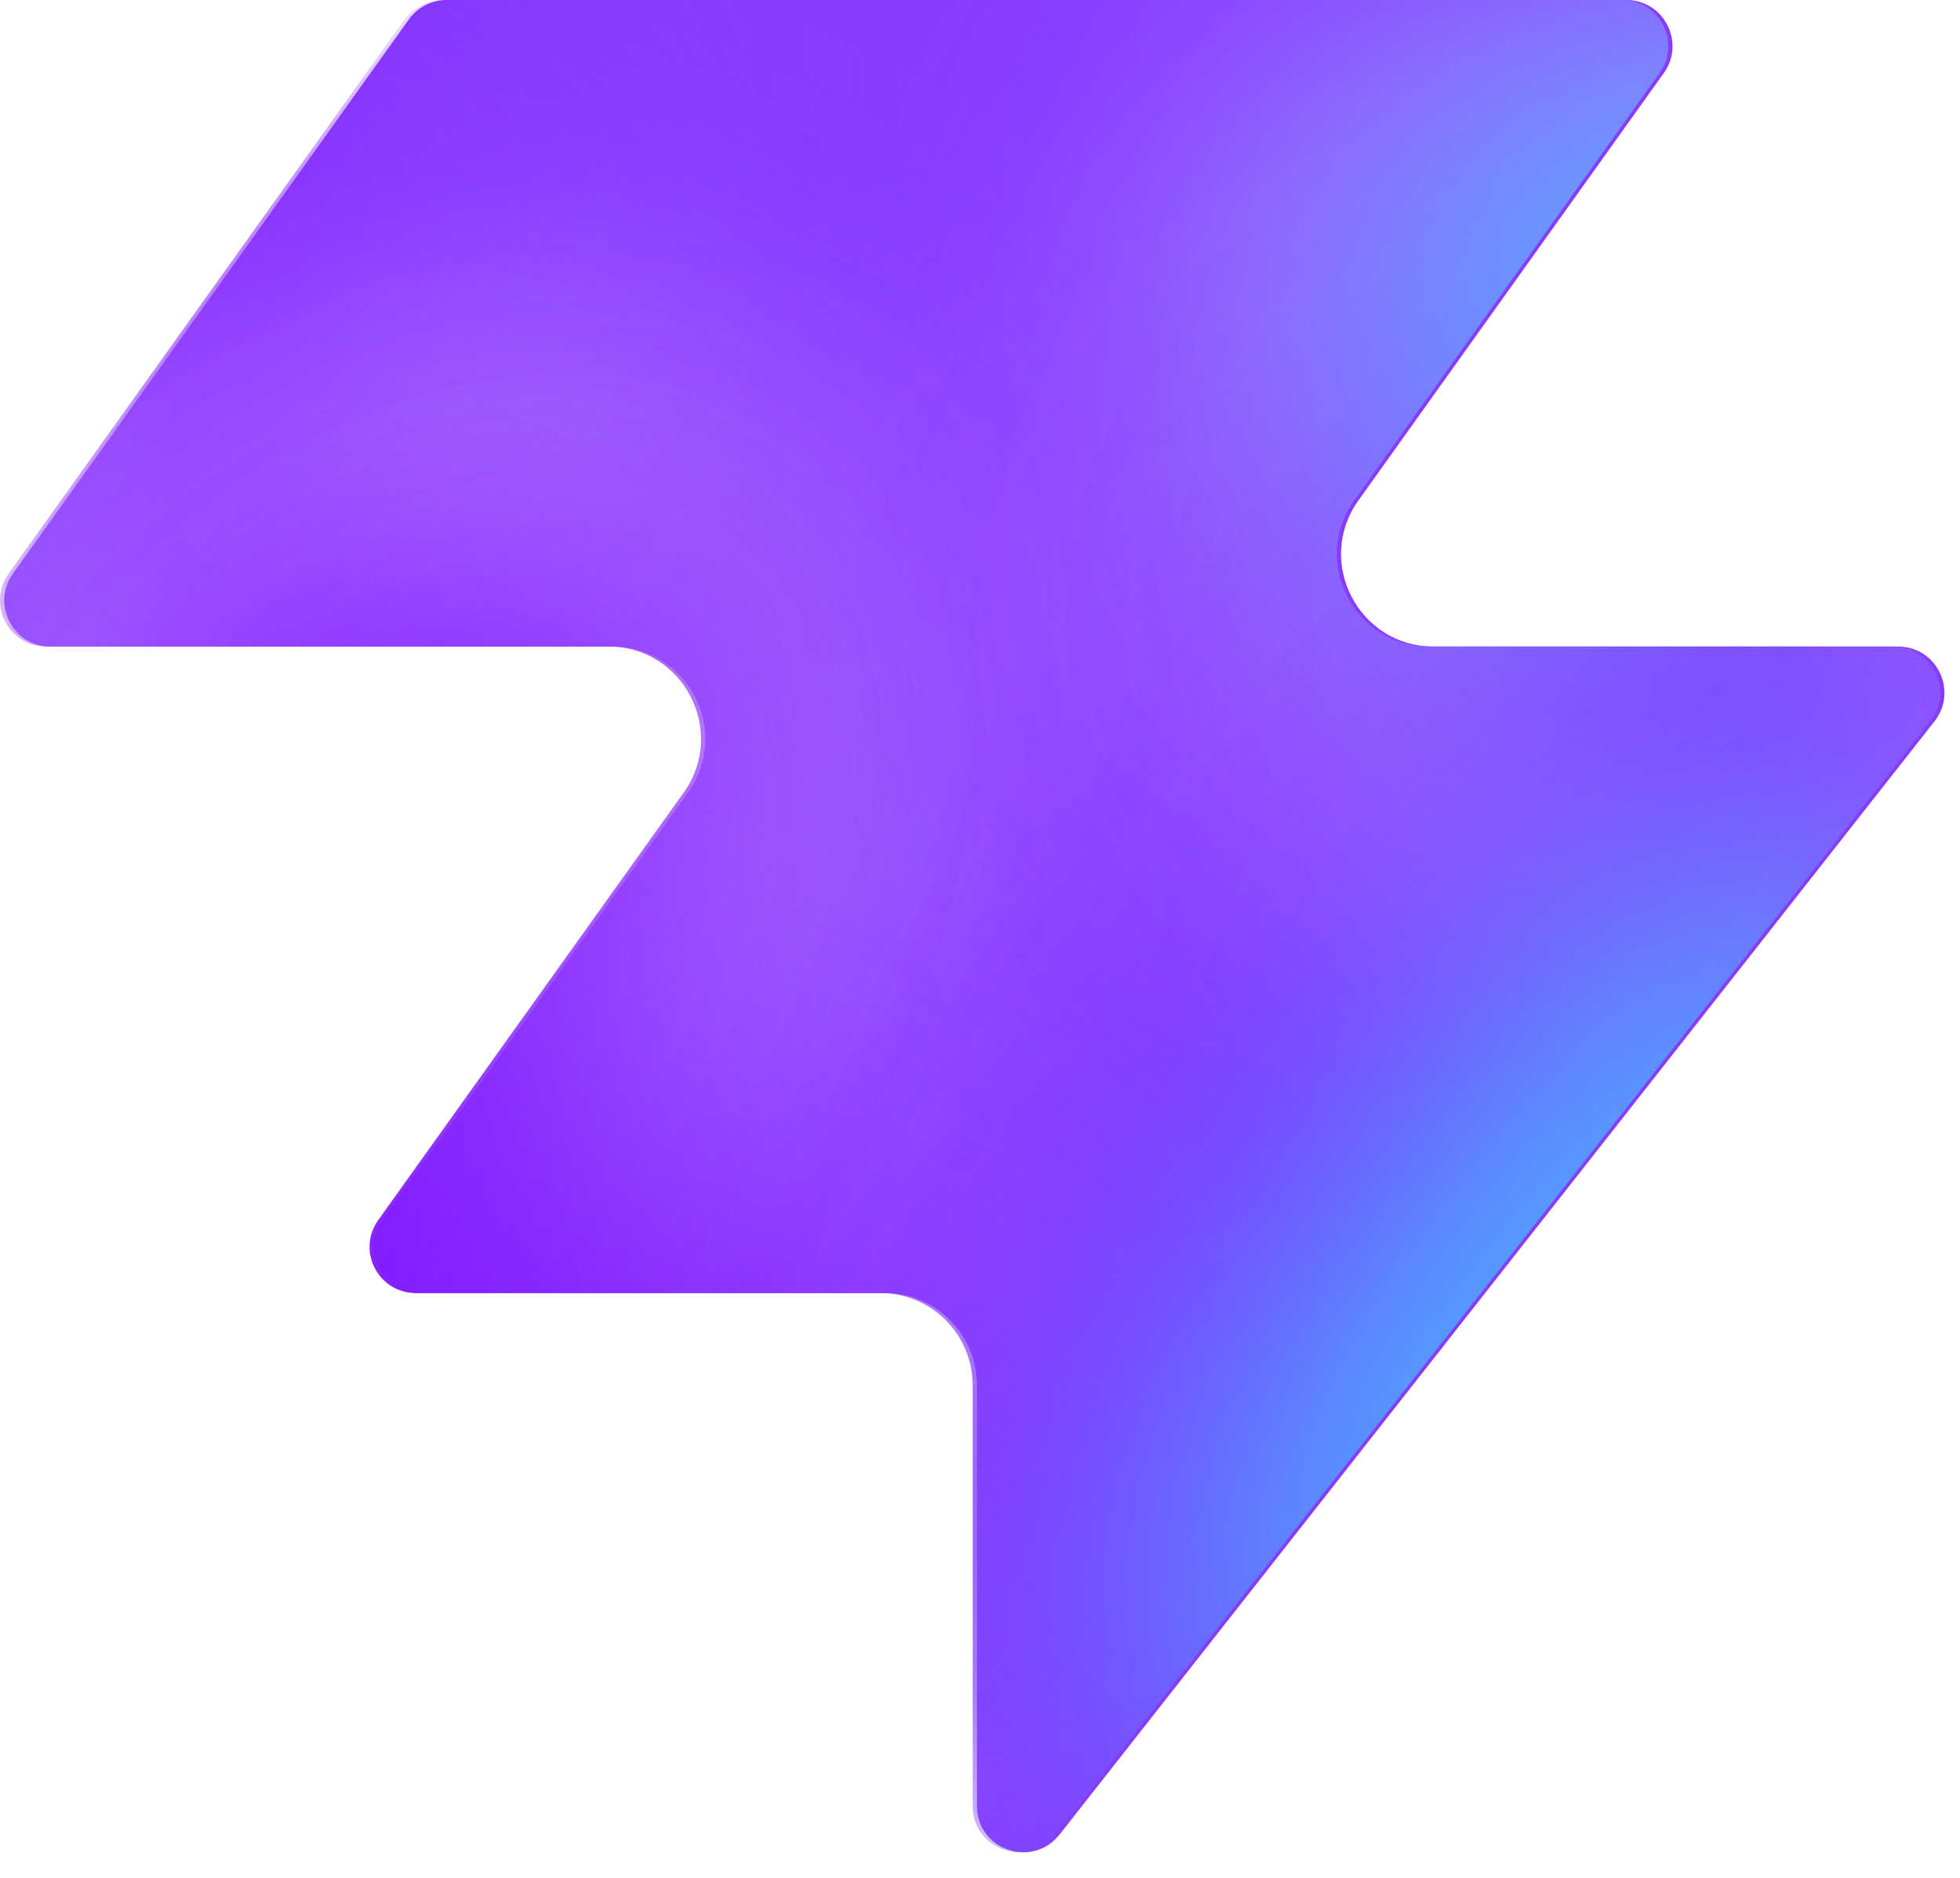
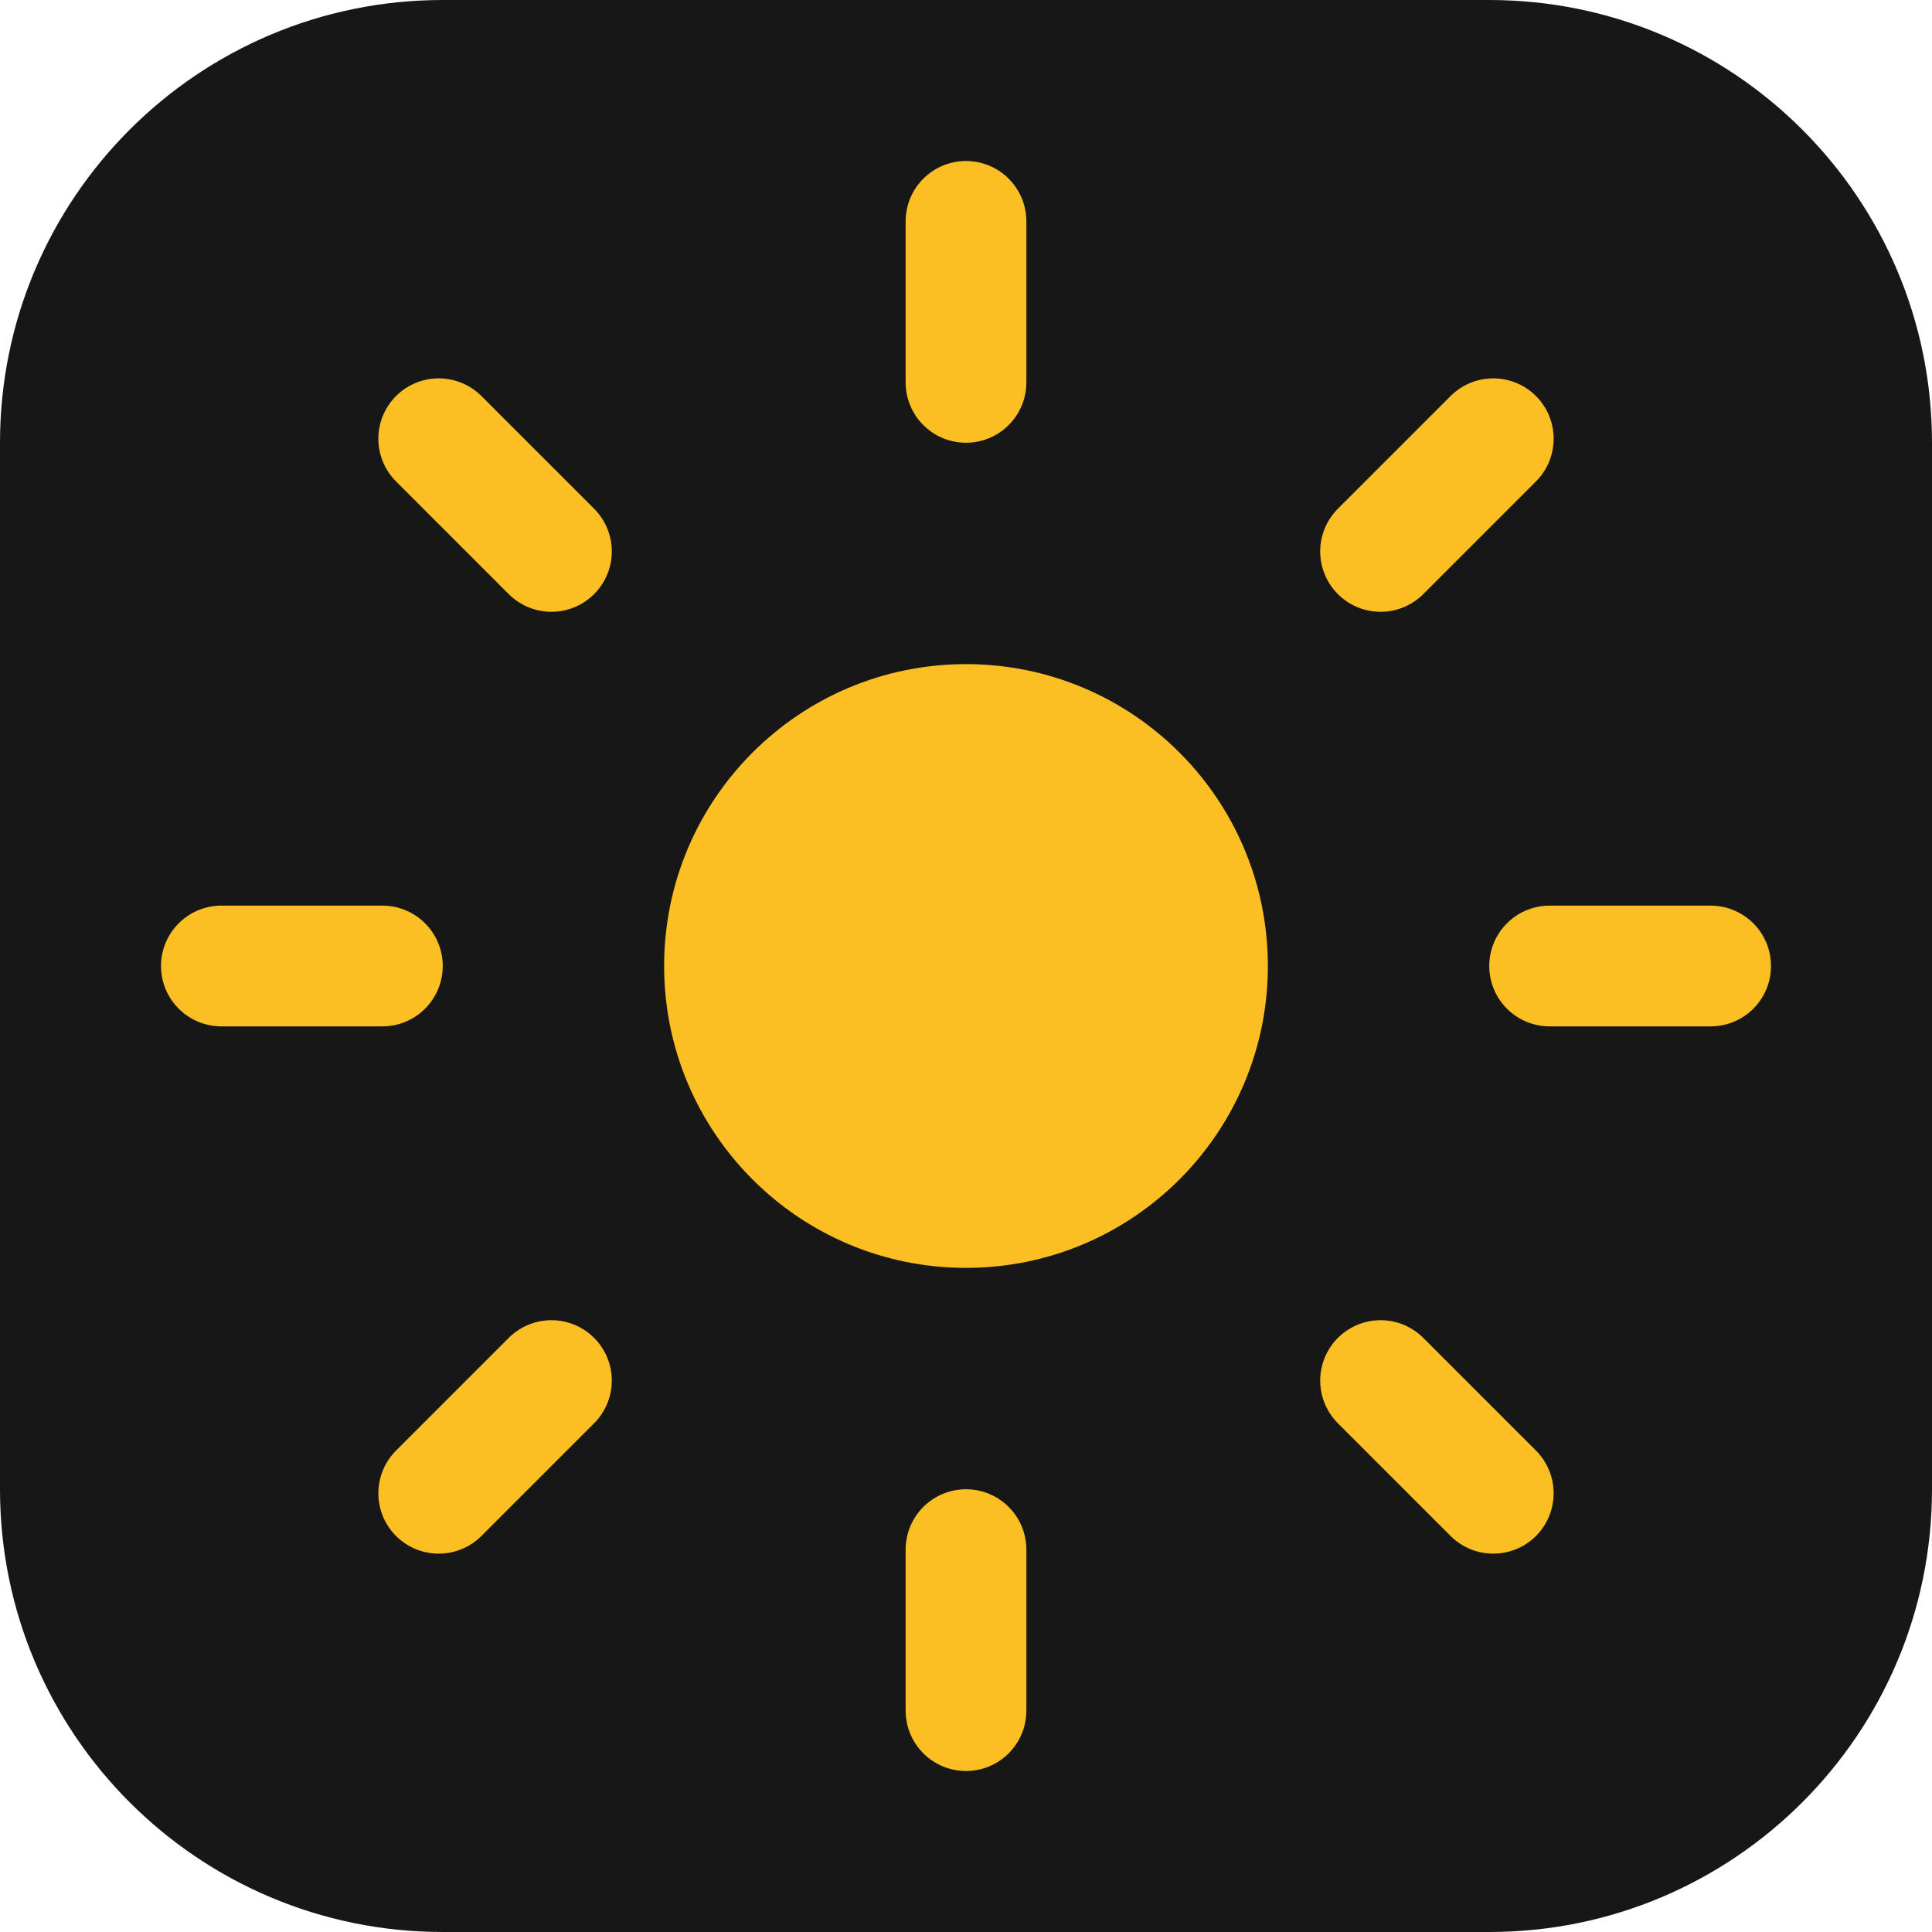
- <svg xmlns="http://www.w3.org/2000/svg" width="48" height="46" fill="none" viewBox="0 0 48 46">
-   <path fill="#863bff" d="M25.946 44.938c-.664.845-2.021.375-2.021-.698V33.937a2.26 2.26 0 0 0-2.262-2.262H10.287c-.92 0-1.456-1.04-.92-1.788l7.48-10.471c1.07-1.497 0-3.578-1.842-3.578H1.237c-.92 0-1.456-1.04-.92-1.788L10.013.474c.214-.297.556-.474.92-.474h28.894c.92 0 1.456 1.04.92 1.788l-7.48 10.471c-1.07 1.498 0 3.579 1.842 3.579h11.377c.943 0 1.473 1.088.89 1.83L25.947 44.94z" style="fill:#863bff;fill:color(display-p3 .525 .23 1);fill-opacity:1" />
-   <mask id="a" width="48" height="46" x="0" y="0" maskUnits="userSpaceOnUse" style="mask-type:alpha">
-     <path fill="#000" d="M25.842 44.938c-.664.844-2.021.375-2.021-.698V33.937a2.26 2.26 0 0 0-2.262-2.262H10.183c-.92 0-1.456-1.04-.92-1.788l7.48-10.471c1.07-1.498 0-3.579-1.842-3.579H1.133c-.92 0-1.456-1.04-.92-1.787L9.91.473c.214-.297.556-.474.92-.474h28.894c.92 0 1.456 1.04.92 1.788l-7.48 10.471c-1.07 1.498 0 3.578 1.842 3.578h11.377c.943 0 1.473 1.088.89 1.832L25.843 44.94z" style="fill:#000;fill-opacity:1" />
-   </mask>
-   <g mask="url(#a)">
-     <g filter="url(#b)">
-       <ellipse cx="5.508" cy="14.704" fill="#ede6ff" rx="5.508" ry="14.704" style="fill:#ede6ff;fill:color(display-p3 .927 .903 1);fill-opacity:1" transform="matrix(.00324 1 1 -.00324 -4.47 31.516)" />
-     </g>
-     <g filter="url(#c)">
-       <ellipse cx="10.399" cy="29.851" fill="#ede6ff" rx="10.399" ry="29.851" style="fill:#ede6ff;fill:color(display-p3 .927 .903 1);fill-opacity:1" transform="matrix(.00324 1 1 -.00324 -39.328 7.883)" />
-     </g>
-     <g filter="url(#d)">
-       <ellipse cx="5.508" cy="30.487" fill="#7e14ff" rx="5.508" ry="30.487" style="fill:#7e14ff;fill:color(display-p3 .492 .077 1);fill-opacity:1" transform="rotate(89.814 -25.913 -14.639)scale(1 -1)" />
-     </g>
-     <g filter="url(#e)">
-       <ellipse cx="5.508" cy="30.599" fill="#7e14ff" rx="5.508" ry="30.599" style="fill:#7e14ff;fill:color(display-p3 .492 .077 1);fill-opacity:1" transform="rotate(89.814 -32.644 -3.334)scale(1 -1)" />
-     </g>
-     <g filter="url(#f)">
-       <ellipse cx="5.508" cy="30.599" fill="#7e14ff" rx="5.508" ry="30.599" style="fill:#7e14ff;fill:color(display-p3 .492 .077 1);fill-opacity:1" transform="matrix(.00324 1 1 -.00324 -34.34 30.47)" />
-     </g>
-     <g filter="url(#g)">
-       <ellipse cx="14.072" cy="22.078" fill="#ede6ff" rx="14.072" ry="22.078" style="fill:#ede6ff;fill:color(display-p3 .927 .903 1);fill-opacity:1" transform="rotate(93.35 24.506 48.493)scale(-1 1)" />
-     </g>
-     <g filter="url(#h)">
-       <ellipse cx="3.47" cy="21.501" fill="#7e14ff" rx="3.47" ry="21.501" style="fill:#7e14ff;fill:color(display-p3 .492 .077 1);fill-opacity:1" transform="rotate(89.009 28.708 47.59)scale(-1 1)" />
-     </g>
-     <g filter="url(#i)">
-       <ellipse cx="3.47" cy="21.501" fill="#7e14ff" rx="3.47" ry="21.501" style="fill:#7e14ff;fill:color(display-p3 .492 .077 1);fill-opacity:1" transform="rotate(89.009 28.708 47.59)scale(-1 1)" />
-     </g>
-     <g filter="url(#j)">
-       <ellipse cx=".387" cy="8.972" fill="#7e14ff" rx="4.407" ry="29.108" style="fill:#7e14ff;fill:color(display-p3 .492 .077 1);fill-opacity:1" transform="rotate(39.51 .387 8.972)" />
-     </g>
-     <g filter="url(#k)">
-       <ellipse cx="47.523" cy="-6.092" fill="#7e14ff" rx="4.407" ry="29.108" style="fill:#7e14ff;fill:color(display-p3 .492 .077 1);fill-opacity:1" transform="rotate(37.892 47.523 -6.092)" />
-     </g>
-     <g filter="url(#l)">
-       <ellipse cx="41.412" cy="6.333" fill="#47bfff" rx="5.971" ry="9.665" style="fill:#47bfff;fill:color(display-p3 .28 .748 1);fill-opacity:1" transform="rotate(37.892 41.412 6.333)" />
-     </g>
-     <g filter="url(#m)">
-       <ellipse cx="-1.879" cy="38.332" fill="#7e14ff" rx="4.407" ry="29.108" style="fill:#7e14ff;fill:color(display-p3 .492 .077 1);fill-opacity:1" transform="rotate(37.892 -1.88 38.332)" />
-     </g>
-     <g filter="url(#n)">
-       <ellipse cx="-1.879" cy="38.332" fill="#7e14ff" rx="4.407" ry="29.108" style="fill:#7e14ff;fill:color(display-p3 .492 .077 1);fill-opacity:1" transform="rotate(37.892 -1.88 38.332)" />
-     </g>
-     <g filter="url(#o)">
-       <ellipse cx="35.651" cy="29.907" fill="#7e14ff" rx="4.407" ry="29.108" style="fill:#7e14ff;fill:color(display-p3 .492 .077 1);fill-opacity:1" transform="rotate(37.892 35.651 29.907)" />
-     </g>
-     <g filter="url(#p)">
-       <ellipse cx="38.418" cy="32.4" fill="#47bfff" rx="5.971" ry="15.297" style="fill:#47bfff;fill:color(display-p3 .28 .748 1);fill-opacity:1" transform="rotate(37.892 38.418 32.4)" />
-     </g>
+ <svg xmlns="http://www.w3.org/2000/svg" viewBox="0 0 48 48" width="48" height="48" role="img">
+   <rect width="48" height="48" rx="11" fill="#171717" />
+   <g stroke="#fbbf24" stroke-width="3" stroke-linecap="round" fill="none">
+     <path d="M24 5.5v4M24 38.5v4M5.5 24h4M38.5 24h4M10.9 10.9l2.8 2.8M34.3 34.3l2.8 2.8M37.1 10.9l-2.8 2.8M13.7 34.3l-2.8 2.8" />
  </g>
-   <defs>
-     <filter id="b" width="60.045" height="41.654" x="-19.77" y="16.149" color-interpolation-filters="sRGB" filterUnits="userSpaceOnUse">
-       <feFlood flood-opacity="0" result="BackgroundImageFix" />
-       <feBlend in="SourceGraphic" in2="BackgroundImageFix" result="shape" />
-       <feGaussianBlur result="effect1_foregroundBlur_2002_17158" stdDeviation="7.659" />
-     </filter>
-     <filter id="c" width="90.34" height="51.437" x="-54.613" y="-7.533" color-interpolation-filters="sRGB" filterUnits="userSpaceOnUse">
-       <feFlood flood-opacity="0" result="BackgroundImageFix" />
-       <feBlend in="SourceGraphic" in2="BackgroundImageFix" result="shape" />
-       <feGaussianBlur result="effect1_foregroundBlur_2002_17158" stdDeviation="7.659" />
-     </filter>
-     <filter id="d" width="79.355" height="29.4" x="-49.64" y="2.03" color-interpolation-filters="sRGB" filterUnits="userSpaceOnUse">
-       <feFlood flood-opacity="0" result="BackgroundImageFix" />
-       <feBlend in="SourceGraphic" in2="BackgroundImageFix" result="shape" />
-       <feGaussianBlur result="effect1_foregroundBlur_2002_17158" stdDeviation="4.596" />
-     </filter>
-     <filter id="e" width="79.579" height="29.4" x="-45.045" y="20.029" color-interpolation-filters="sRGB" filterUnits="userSpaceOnUse">
-       <feFlood flood-opacity="0" result="BackgroundImageFix" />
-       <feBlend in="SourceGraphic" in2="BackgroundImageFix" result="shape" />
-       <feGaussianBlur result="effect1_foregroundBlur_2002_17158" stdDeviation="4.596" />
-     </filter>
-     <filter id="f" width="79.579" height="29.4" x="-43.513" y="21.178" color-interpolation-filters="sRGB" filterUnits="userSpaceOnUse">
-       <feFlood flood-opacity="0" result="BackgroundImageFix" />
-       <feBlend in="SourceGraphic" in2="BackgroundImageFix" result="shape" />
-       <feGaussianBlur result="effect1_foregroundBlur_2002_17158" stdDeviation="4.596" />
-     </filter>
-     <filter id="g" width="74.749" height="58.852" x="15.756" y="-17.901" color-interpolation-filters="sRGB" filterUnits="userSpaceOnUse">
-       <feFlood flood-opacity="0" result="BackgroundImageFix" />
-       <feBlend in="SourceGraphic" in2="BackgroundImageFix" result="shape" />
-       <feGaussianBlur result="effect1_foregroundBlur_2002_17158" stdDeviation="7.659" />
-     </filter>
-     <filter id="h" width="61.377" height="25.362" x="23.548" y="2.284" color-interpolation-filters="sRGB" filterUnits="userSpaceOnUse">
-       <feFlood flood-opacity="0" result="BackgroundImageFix" />
-       <feBlend in="SourceGraphic" in2="BackgroundImageFix" result="shape" />
-       <feGaussianBlur result="effect1_foregroundBlur_2002_17158" stdDeviation="4.596" />
-     </filter>
-     <filter id="i" width="61.377" height="25.362" x="23.548" y="2.284" color-interpolation-filters="sRGB" filterUnits="userSpaceOnUse">
-       <feFlood flood-opacity="0" result="BackgroundImageFix" />
-       <feBlend in="SourceGraphic" in2="BackgroundImageFix" result="shape" />
-       <feGaussianBlur result="effect1_foregroundBlur_2002_17158" stdDeviation="4.596" />
-     </filter>
-     <filter id="j" width="56.045" height="63.649" x="-27.636" y="-22.853" color-interpolation-filters="sRGB" filterUnits="userSpaceOnUse">
-       <feFlood flood-opacity="0" result="BackgroundImageFix" />
-       <feBlend in="SourceGraphic" in2="BackgroundImageFix" result="shape" />
-       <feGaussianBlur result="effect1_foregroundBlur_2002_17158" stdDeviation="4.596" />
-     </filter>
-     <filter id="k" width="54.814" height="64.646" x="20.116" y="-38.415" color-interpolation-filters="sRGB" filterUnits="userSpaceOnUse">
-       <feFlood flood-opacity="0" result="BackgroundImageFix" />
-       <feBlend in="SourceGraphic" in2="BackgroundImageFix" result="shape" />
-       <feGaussianBlur result="effect1_foregroundBlur_2002_17158" stdDeviation="4.596" />
-     </filter>
-     <filter id="l" width="33.541" height="35.313" x="24.641" y="-11.323" color-interpolation-filters="sRGB" filterUnits="userSpaceOnUse">
-       <feFlood flood-opacity="0" result="BackgroundImageFix" />
-       <feBlend in="SourceGraphic" in2="BackgroundImageFix" result="shape" />
-       <feGaussianBlur result="effect1_foregroundBlur_2002_17158" stdDeviation="4.596" />
-     </filter>
-     <filter id="m" width="54.814" height="64.646" x="-29.286" y="6.009" color-interpolation-filters="sRGB" filterUnits="userSpaceOnUse">
-       <feFlood flood-opacity="0" result="BackgroundImageFix" />
-       <feBlend in="SourceGraphic" in2="BackgroundImageFix" result="shape" />
-       <feGaussianBlur result="effect1_foregroundBlur_2002_17158" stdDeviation="4.596" />
-     </filter>
-     <filter id="n" width="54.814" height="64.646" x="-29.286" y="6.009" color-interpolation-filters="sRGB" filterUnits="userSpaceOnUse">
-       <feFlood flood-opacity="0" result="BackgroundImageFix" />
-       <feBlend in="SourceGraphic" in2="BackgroundImageFix" result="shape" />
-       <feGaussianBlur result="effect1_foregroundBlur_2002_17158" stdDeviation="4.596" />
-     </filter>
-     <filter id="o" width="54.814" height="64.646" x="8.244" y="-2.416" color-interpolation-filters="sRGB" filterUnits="userSpaceOnUse">
-       <feFlood flood-opacity="0" result="BackgroundImageFix" />
-       <feBlend in="SourceGraphic" in2="BackgroundImageFix" result="shape" />
-       <feGaussianBlur result="effect1_foregroundBlur_2002_17158" stdDeviation="4.596" />
-     </filter>
-     <filter id="p" width="39.409" height="43.623" x="18.713" y="10.588" color-interpolation-filters="sRGB" filterUnits="userSpaceOnUse">
-       <feFlood flood-opacity="0" result="BackgroundImageFix" />
-       <feBlend in="SourceGraphic" in2="BackgroundImageFix" result="shape" />
-       <feGaussianBlur result="effect1_foregroundBlur_2002_17158" stdDeviation="4.596" />
-     </filter>
-   </defs>
+   <circle cx="24" cy="24" r="7.5" fill="#fbbf24" />
</svg>
